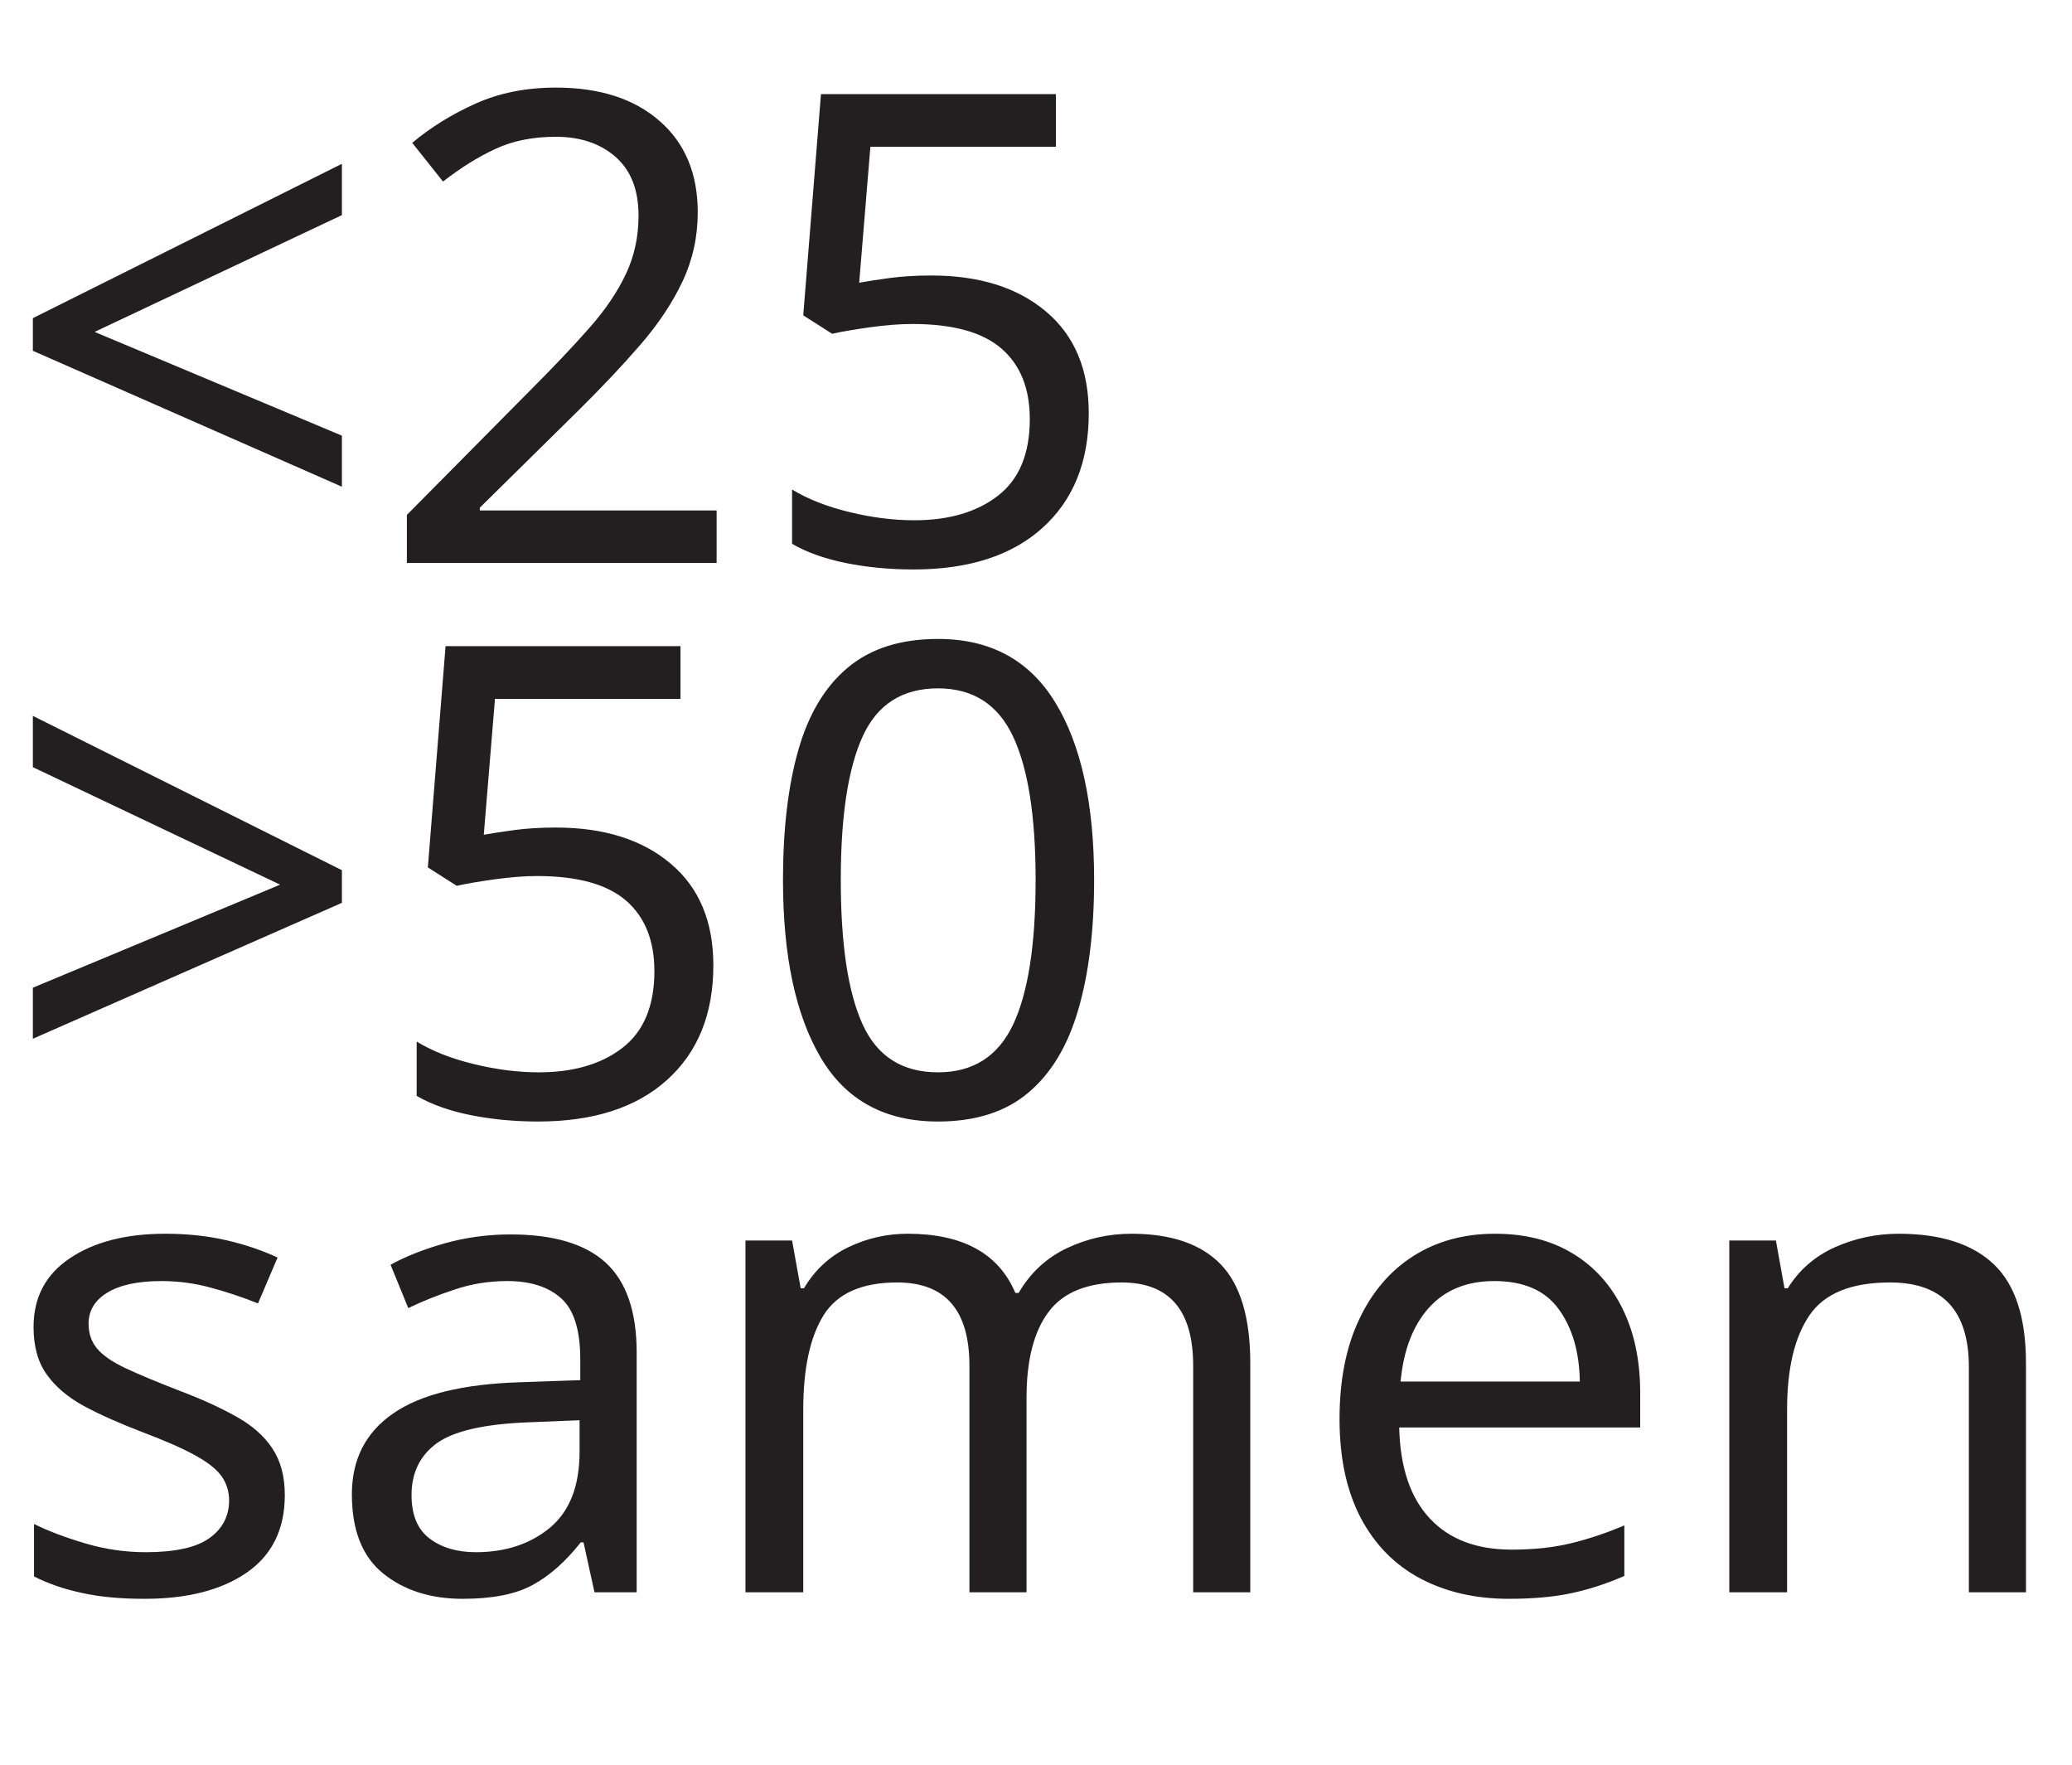
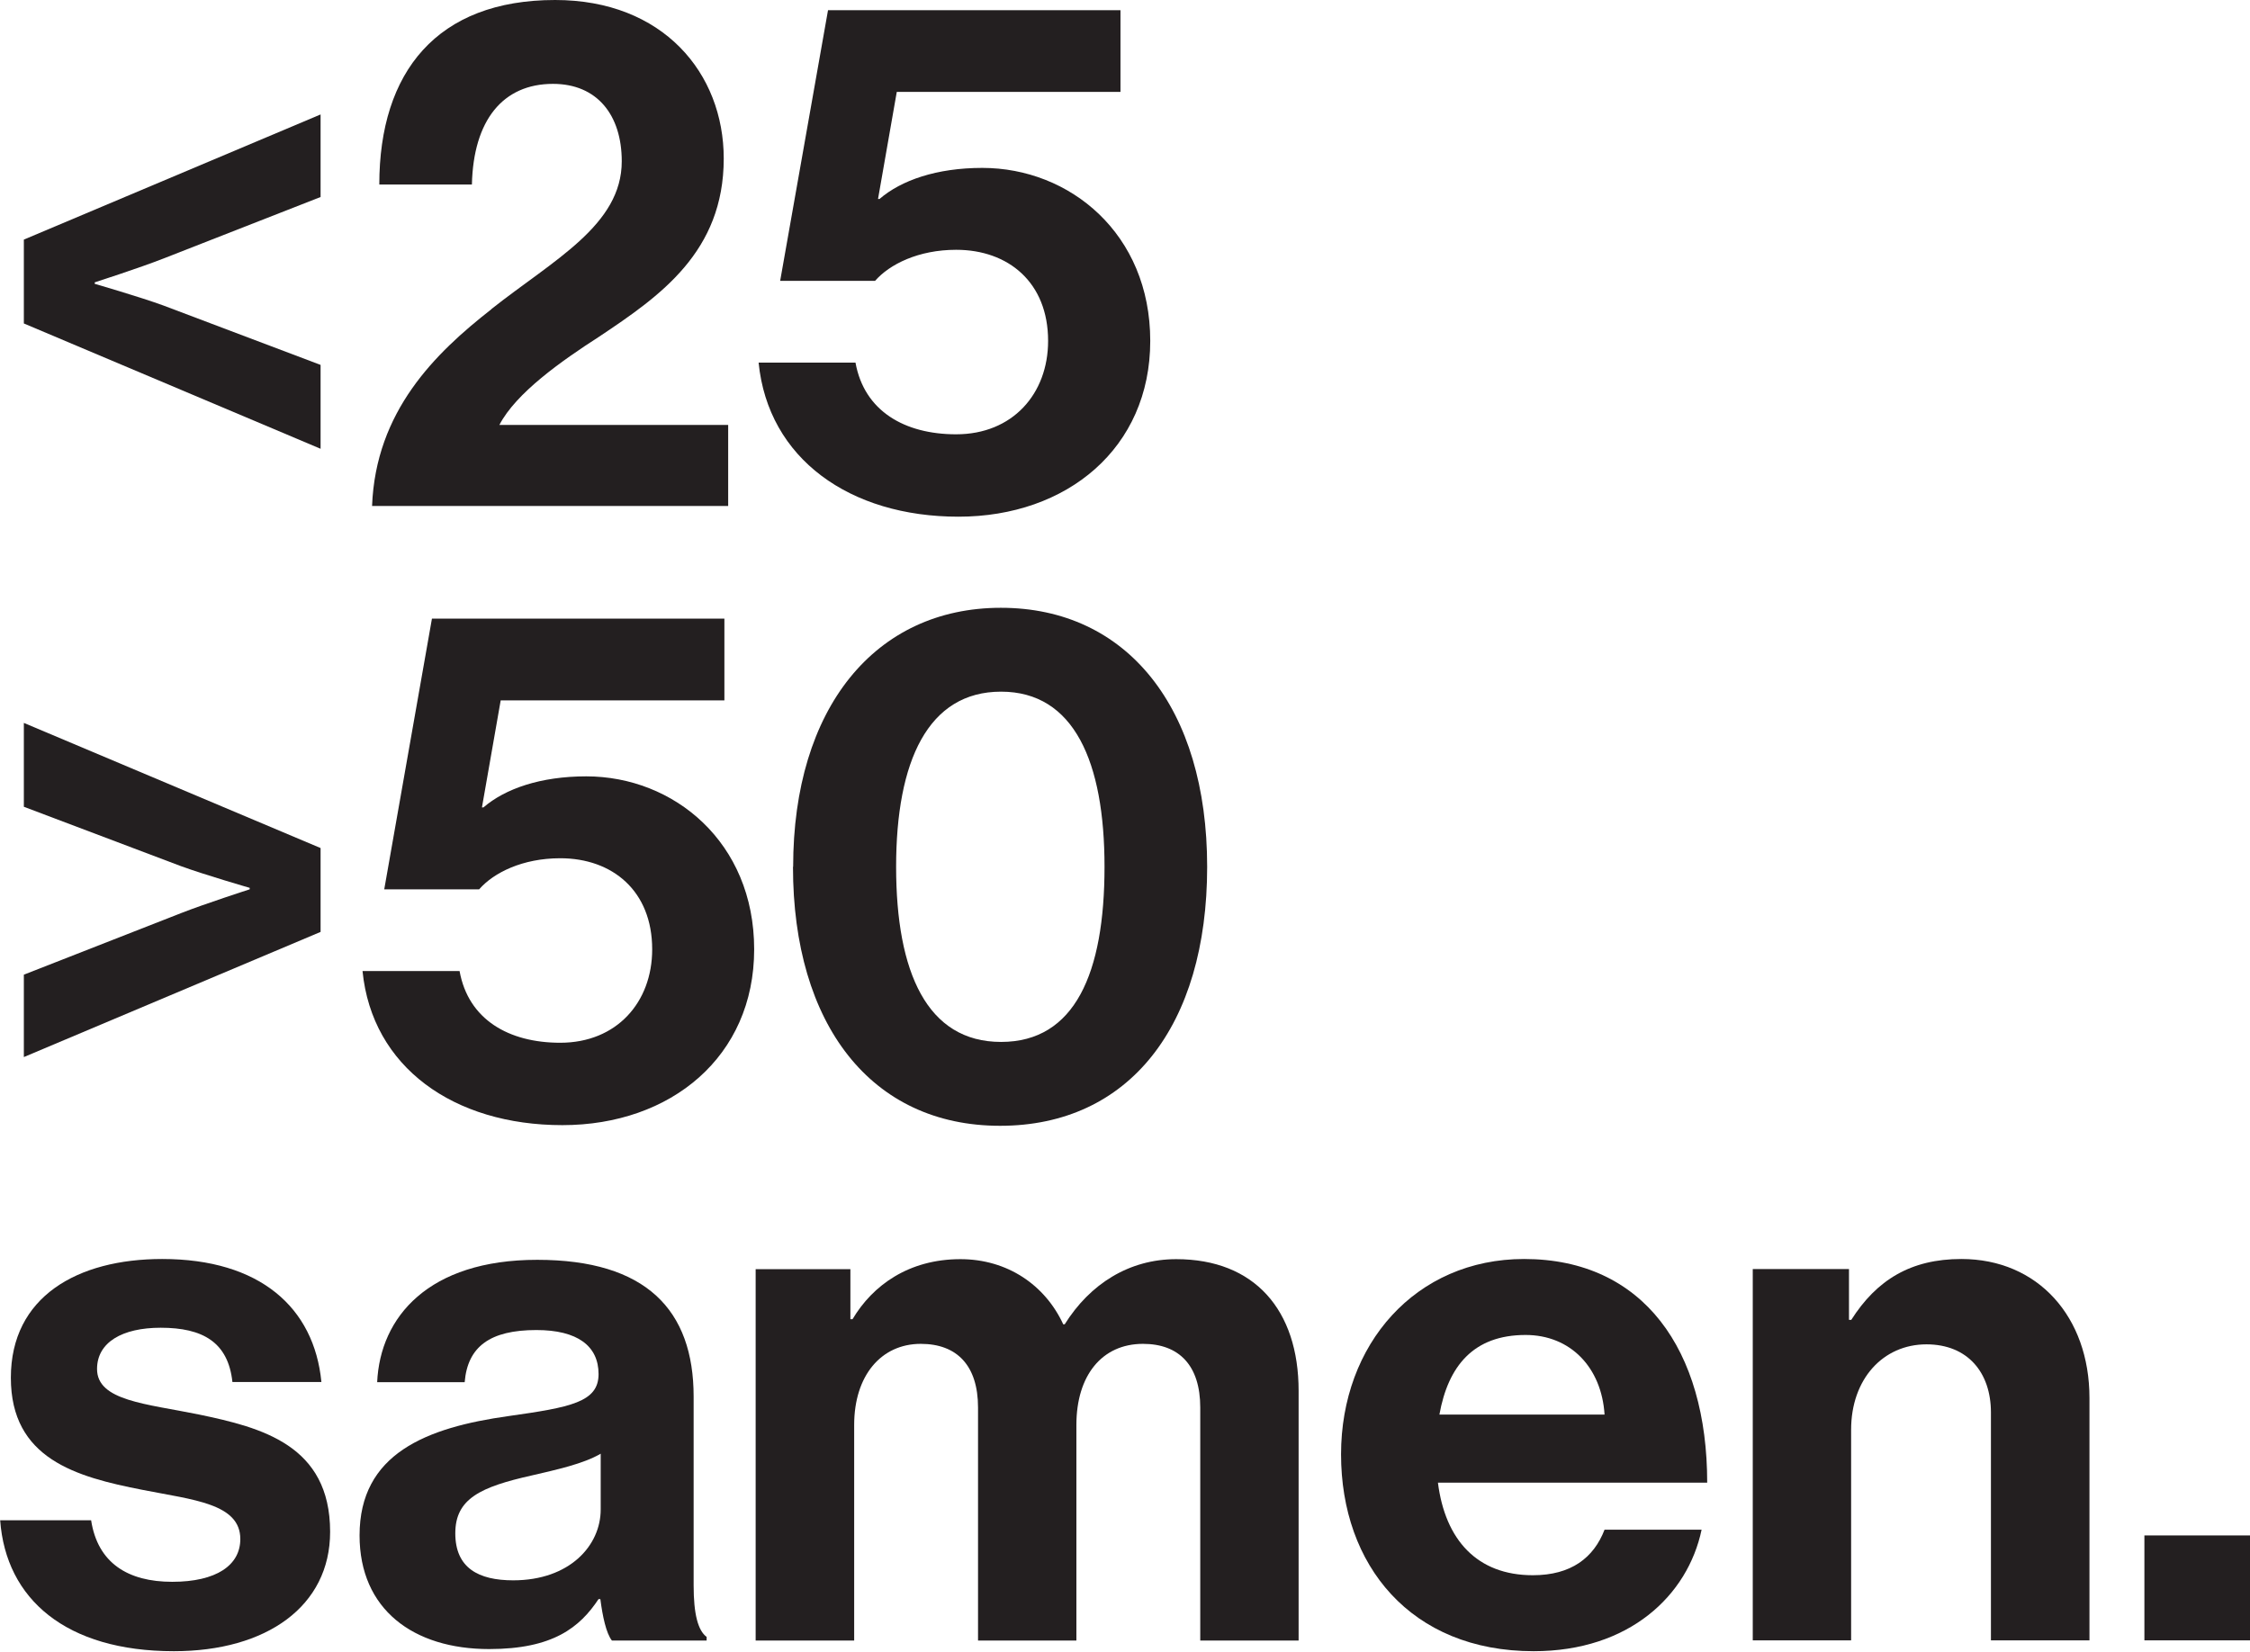
- <svg xmlns="http://www.w3.org/2000/svg" id="Layer_2" data-name="Layer 2" viewBox="0 0 138.91 118.29">
+ <svg xmlns="http://www.w3.org/2000/svg" id="Layer_2" data-name="Layer 2" viewBox="0 0 136.79 100.41">
  <defs>
    <style>
      .cls-1 {
        fill: #231f20;
-         font-family: NHaasGroteskDSPro-65Md, 'Neue Haas Grotesk Display Pro';
-         font-size: 44px;
-         font-weight: 500;
-       }
- 
-       .cls-2 {
-         letter-spacing: 0em;
      }
    </style>
  </defs>
  <g id="Layer_1-2" data-name="Layer 1">
    <g>
-       <text class="cls-1" transform="translate(0 37.73)">
-         <tspan x="0" y="0">&lt;25</tspan>
-       </text>
-       <text class="cls-1" transform="translate(0 74.73)">
-         <tspan x="0" y="0">&gt;50</tspan>
-       </text>
-       <text class="cls-1" transform="translate(0 106.72)">
-         <tspan class="cls-2" x="0" y="0">s</tspan>
-         <tspan x="21.56" y="0">amen.</tspan>
-       </text>
+       <g>
+         <path class="cls-1" d="M1.45,19.67v-5.1l18.04-7.61v5.02l-9.55,3.74c-1.45.57-4.18,1.45-4.18,1.45v.09s2.73.79,4.18,1.32l9.55,3.61v5.1L1.45,19.67Z" />
+         <path class="cls-1" d="M29.88,18.79c3.78-2.99,7.92-5.1,7.92-8.98,0-2.82-1.5-4.71-4.18-4.71-3.04,0-4.84,2.2-4.93,6.12h-5.63c0-6.86,3.52-11.22,10.69-11.22,6.56,0,10.25,4.45,10.25,9.64,0,5.68-3.87,8.36-7.57,10.83-2.33,1.5-5.06,3.43-6.07,5.37h13.91v4.93h-21.65c.22-5.76,3.83-9.29,7.26-11.97Z" />
+         <path class="cls-1" d="M46.11,22.05h5.9c.53,2.95,2.99,4.36,6.12,4.36,3.43,0,5.59-2.46,5.59-5.68,0-3.56-2.42-5.54-5.59-5.54-2.29,0-4.05.88-4.93,1.89h-5.77L50.34.62h17.78v4.97h-13.6l-1.14,6.51h.09c1.32-1.14,3.48-1.89,6.25-1.89,5.32,0,10.21,4,10.21,10.52s-5.06,10.69-11.66,10.69-11.57-3.52-12.15-9.37Z" />
+       </g>
+       <g>
+         <path class="cls-1" d="M1.45,59.27l9.55-3.74c1.45-.57,4.18-1.45,4.18-1.45v-.09s-2.73-.79-4.18-1.32l-9.55-3.61v-5.1l18.04,7.61v5.1l-18.04,7.61v-5.02Z" />
+         <path class="cls-1" d="M22.04,59.05h5.9c.53,2.95,2.99,4.36,6.12,4.36,3.43,0,5.59-2.46,5.59-5.68,0-3.56-2.42-5.54-5.59-5.54-2.29,0-4.05.88-4.93,1.89h-5.77l2.9-16.46h17.78v4.97h-13.6l-1.14,6.51h.09c1.32-1.14,3.48-1.89,6.25-1.89,5.32,0,10.21,4,10.21,10.52s-5.06,10.69-11.66,10.69-11.57-3.52-12.15-9.37Z" />
+         <path class="cls-1" d="M48.22,52.71c0-9.64,4.97-15.75,12.63-15.75s12.54,6.07,12.54,15.75-4.75,15.75-12.59,15.75-12.59-6.16-12.59-15.75ZM67.15,52.71c0-6.38-1.85-10.65-6.29-10.65s-6.38,4.22-6.38,10.65,1.89,10.65,6.38,10.65,6.29-4.18,6.29-10.65Z" />
+       </g>
+       <g>
+         <path class="cls-1" d="M0,92.45h5.54c.4,2.6,2.24,3.74,4.93,3.74s4.14-1.01,4.14-2.6c0-2.16-2.86-2.38-5.94-2.99-4.05-.79-8.01-1.89-8.01-6.82s4.05-7.22,9.2-7.22c5.94,0,9.24,2.95,9.68,7.48h-5.41c-.26-2.42-1.8-3.3-4.36-3.3-2.33,0-3.87.88-3.87,2.51,0,1.94,2.99,2.11,6.21,2.77,3.78.79,7.96,1.85,7.96,7.13,0,4.53-3.87,7.26-9.5,7.26-6.56,0-10.21-3.17-10.56-7.96Z" />
+         <path class="cls-1" d="M36.48,97.24h-.09c-1.14,1.72-2.77,3.04-6.65,3.04-4.62,0-7.88-2.42-7.88-6.91,0-4.97,4.05-6.56,9.07-7.26,3.74-.53,5.46-.84,5.46-2.55s-1.28-2.68-3.78-2.68c-2.82,0-4.18,1.01-4.36,3.17h-5.32c.18-3.96,3.12-7.44,9.73-7.44s9.51,3.04,9.51,8.32v11.49c0,1.72.26,2.73.79,3.12v.22h-5.76c-.35-.44-.57-1.5-.7-2.51ZM36.52,91.79v-3.39c-1.06.62-2.68.97-4.18,1.32-3.12.7-4.66,1.41-4.66,3.52s1.41,2.86,3.52,2.86c3.43,0,5.32-2.11,5.32-4.31Z" />
+         <path class="cls-1" d="M45.93,77.18h5.77v3.04h.13c1.23-2.07,3.43-3.65,6.56-3.65,2.86,0,5.15,1.58,6.25,3.96h.09c1.54-2.46,3.92-3.96,6.78-3.96,4.75,0,7.44,3.08,7.44,8.01v15.18h-5.98v-14.17c0-2.55-1.28-3.87-3.48-3.87-2.51,0-4.05,1.94-4.05,4.93v13.11h-5.98v-14.17c0-2.55-1.28-3.87-3.48-3.87-2.42,0-4.05,1.94-4.05,4.93v13.11h-5.99v-22.58Z" />
+         <path class="cls-1" d="M81.53,88.44c0-6.69,4.53-11.88,11.13-11.88,7.26,0,11.13,5.54,11.13,13.6h-16.37c.44,3.48,2.38,5.63,5.77,5.63,2.33,0,3.7-1.06,4.36-2.77h5.9c-.84,4-4.4,7.39-10.21,7.39-7.48,0-11.71-5.24-11.71-11.97ZM87.52,86.02h10.03c-.18-2.86-2.07-4.84-4.8-4.84-3.17,0-4.71,1.89-5.24,4.84Z" />
+         <path class="cls-1" d="M112.42,80.26h.13c1.54-2.42,3.61-3.7,6.69-3.7,4.66,0,7.79,3.52,7.79,8.45v14.74h-5.99v-13.86c0-2.42-1.41-4.14-3.92-4.14-2.64,0-4.58,2.11-4.58,5.19v12.81h-5.98v-22.58h5.85v3.08Z" />
+         <path class="cls-1" d="M130.37,93.37h6.42v6.38h-6.42v-6.38Z" />
+       </g>
    </g>
  </g>
</svg>
